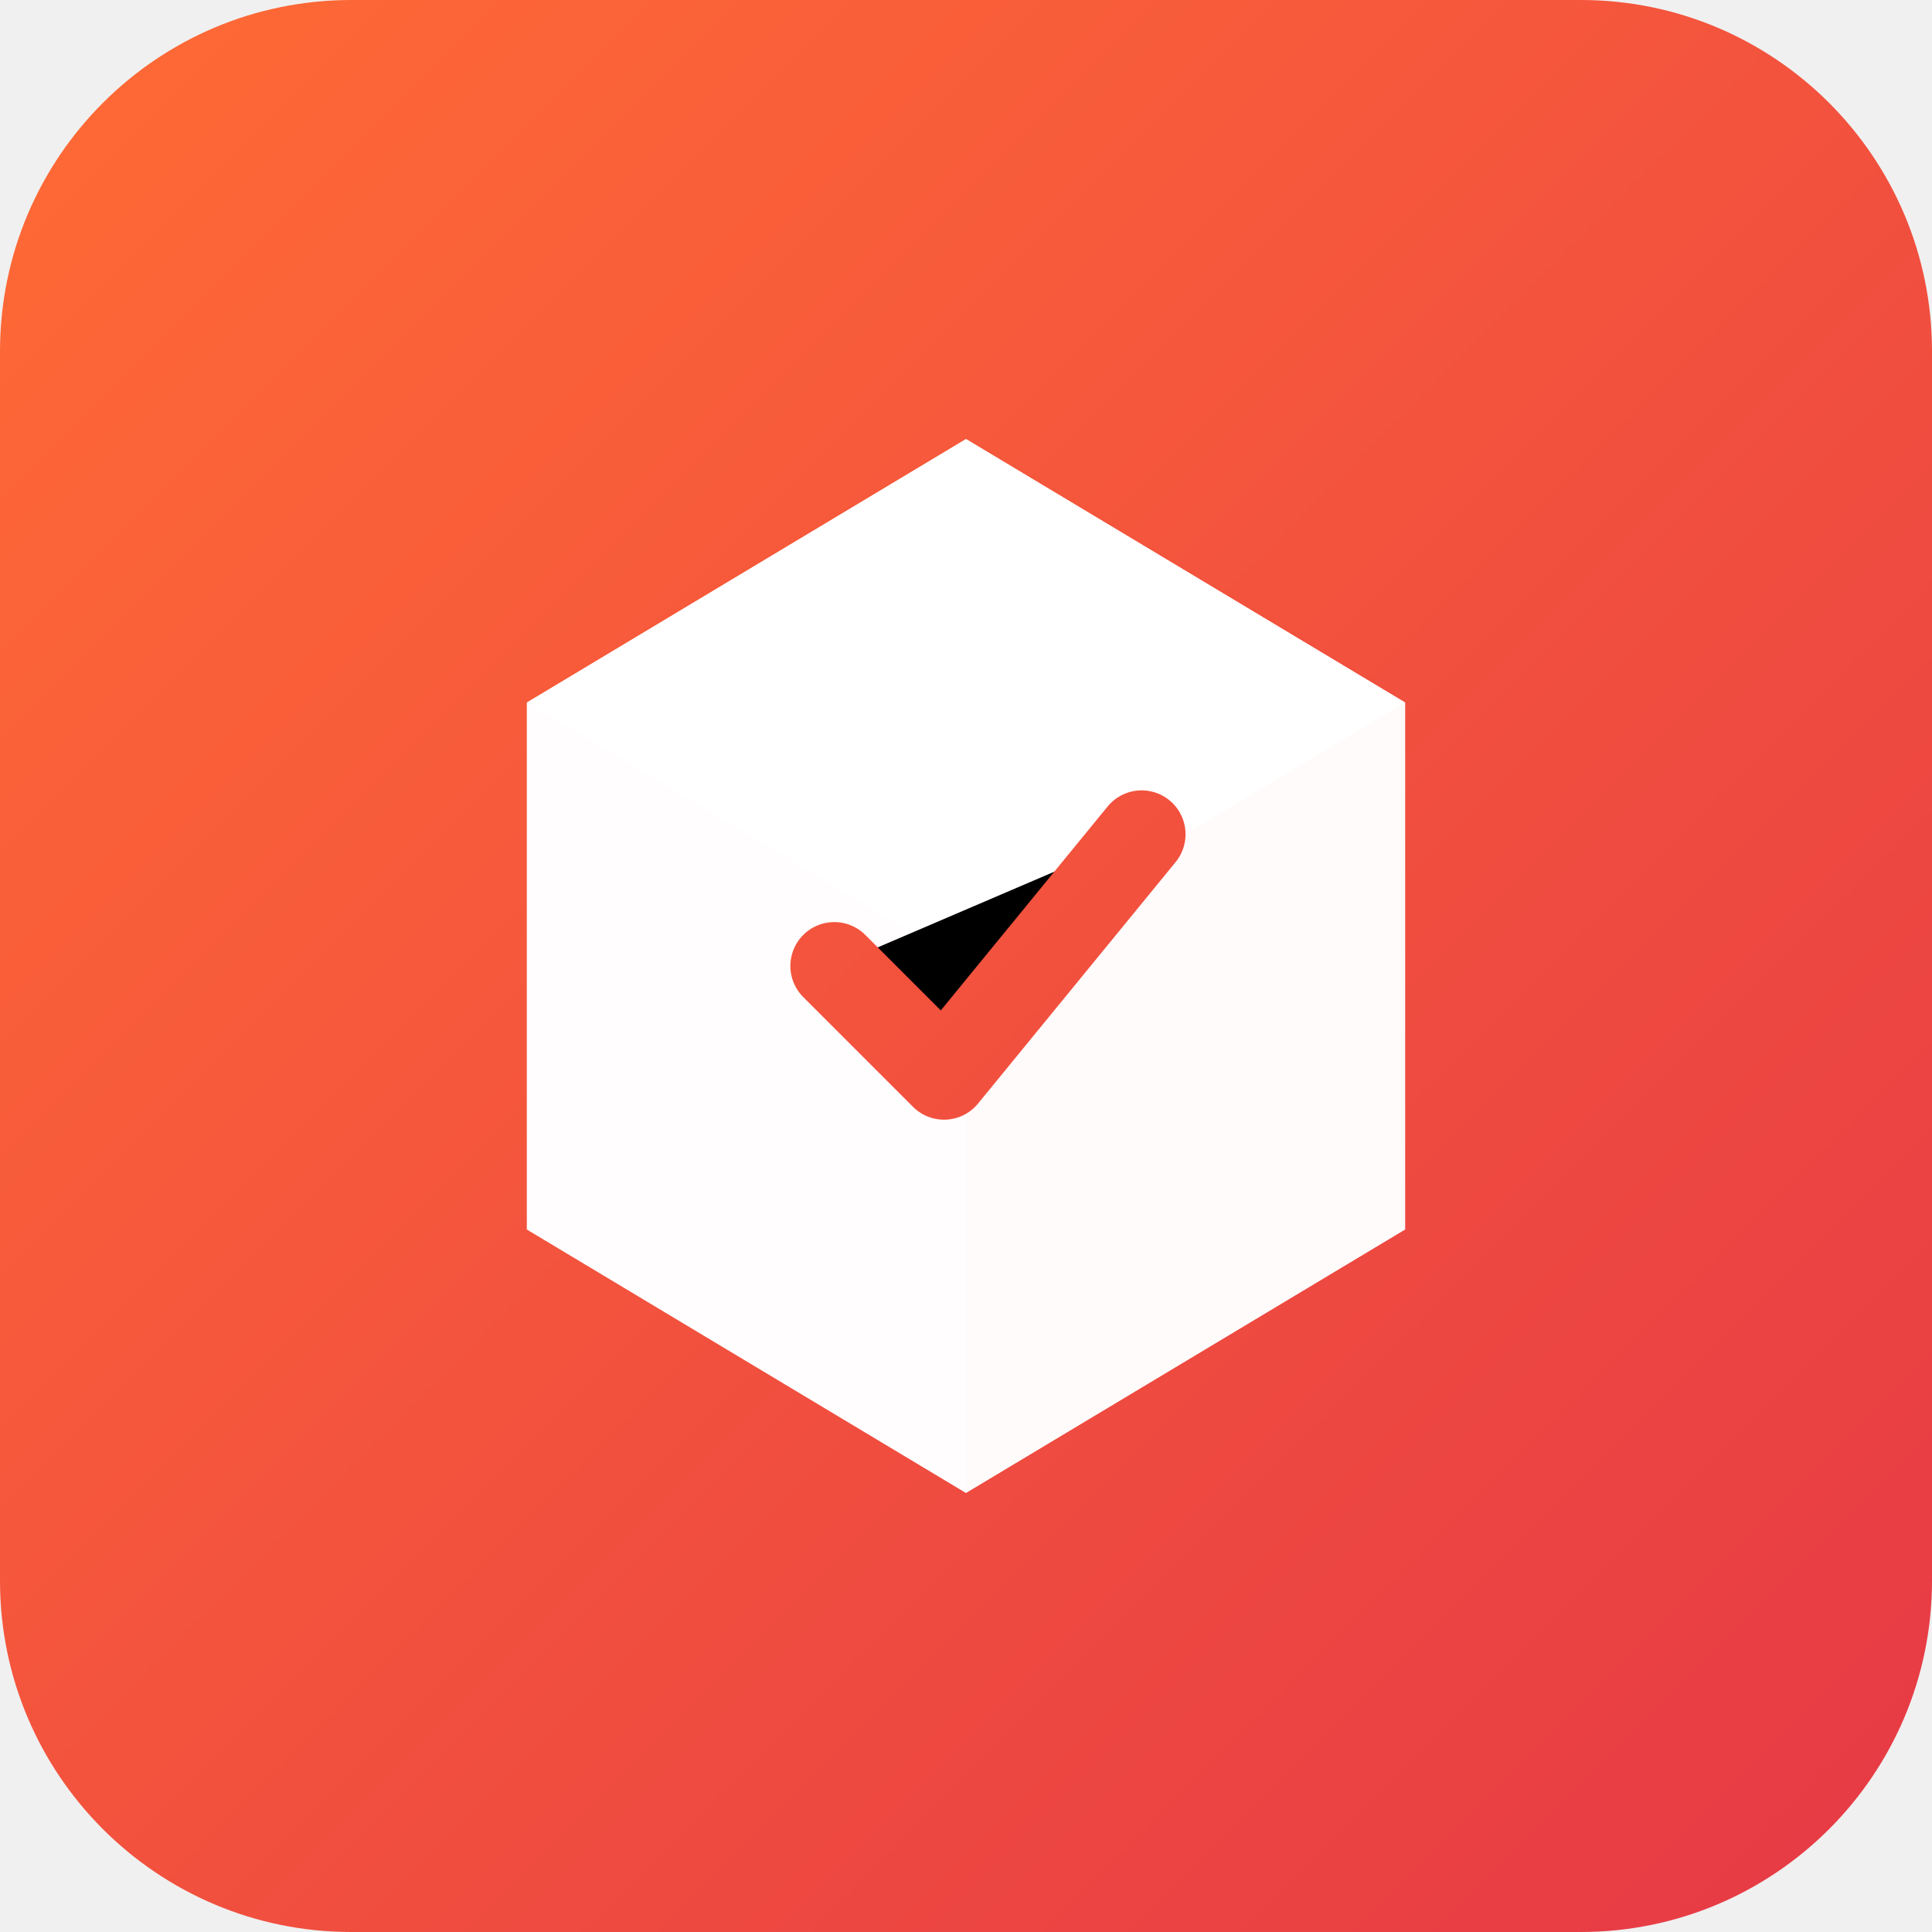
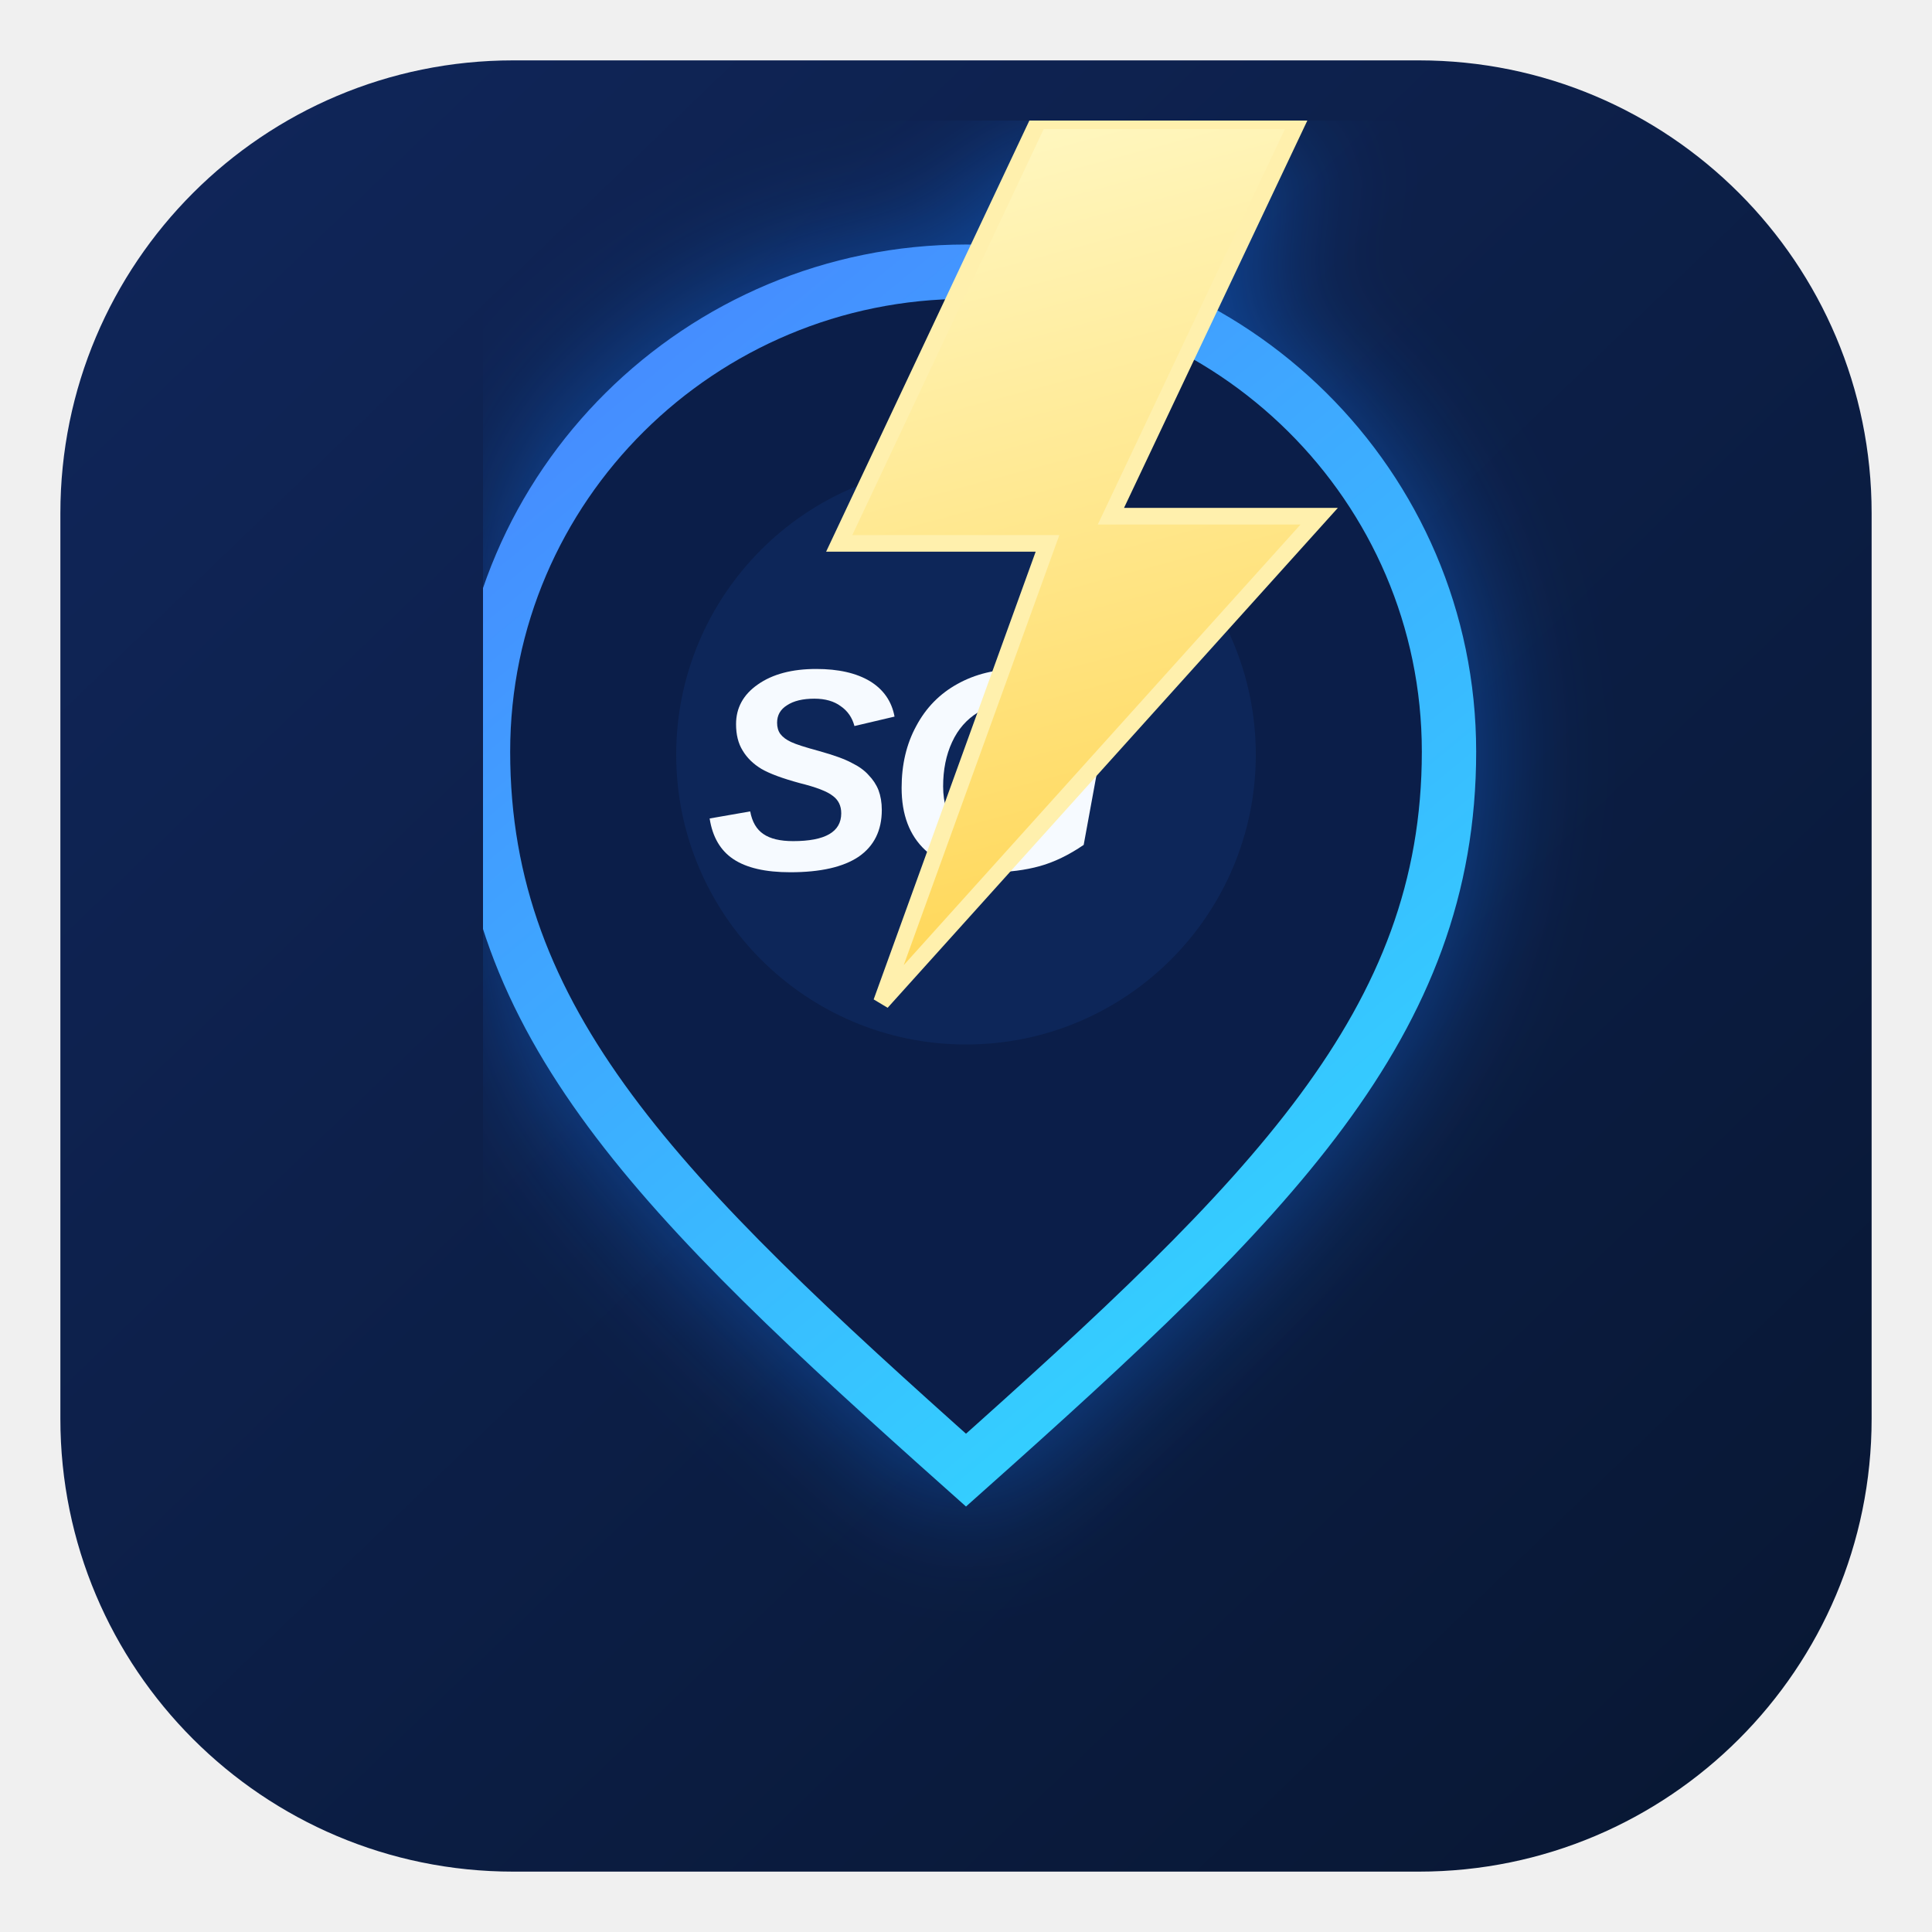
- <svg xmlns="http://www.w3.org/2000/svg" width="192" height="192" viewBox="0 0 44 44">
+ <svg xmlns="http://www.w3.org/2000/svg" viewBox="0 0 64 64" fill="none" role="img" aria-labelledby="sgIconTitle sgIconDesc">
  <defs>
-     <linearGradient id="g" x1="0" y1="0" x2="44" y2="44" gradientUnits="userSpaceOnUse">
-       <stop stop-color="#FF6B35" />
-       <stop offset="1" stop-color="#E63946" />
+     <linearGradient id="sgIconCard" x1="4" y1="3" x2="60" y2="61" gradientUnits="userSpaceOnUse">
+       <stop offset="0" stop-color="#10265A" />
+       <stop offset="1" stop-color="#081733" />
    </linearGradient>
+     <linearGradient id="sgIconPinStroke" x1="13" y1="9" x2="50" y2="54" gradientUnits="userSpaceOnUse">
+       <stop offset="0" stop-color="#4980FF" />
+       <stop offset="1" stop-color="#2DE8FF" />
+     </linearGradient>
+     <linearGradient id="sgIconBolt" x1="27" y1="4" x2="42" y2="60" gradientUnits="userSpaceOnUse">
+       <stop offset="0" stop-color="#FFF9C7" />
+       <stop offset="0.52" stop-color="#FFD552" />
+       <stop offset="1" stop-color="#FF9900" />
+     </linearGradient>
+     <filter id="sgIconBlueGlow" x="0" y="0" width="64" height="64" color-interpolation-filters="sRGB">
+       <feGaussianBlur stdDeviation="2.1" result="blur" />
+       <feColorMatrix in="blur" type="matrix" values="0 0 0 0 0.07 0 0 0 0 0.48 0 0 0 0 1 0 0 0 0.48 0" />
+       <feBlend in="SourceGraphic" />
+     </filter>
  </defs>
-   <rect width="44" height="44" rx="8" fill="url(#g)" />
-   <path d="M22 10L32 16V28L22 34L12 28V16L22 10Z" fill="white" fill-opacity="0.95" />
-   <path d="M22 10L32 16L22 22L12 16L22 10Z" fill="white" />
-   <path d="M22 22V34L12 28V16L22 22Z" fill="white" fill-opacity="0.75" />
-   <path d="M22 22V34L32 28V16L22 22Z" fill="white" fill-opacity="0.55" />
-   <path d="M19 22L21.5 24.5L26 19" stroke="url(#g)" stroke-width="2" stroke-linecap="round" stroke-linejoin="round" />
+   <rect x="2" y="2" width="60" height="60" rx="15" fill="url(#sgIconCard)" />
+   <g filter="url(#sgIconBlueGlow)">
+     <path d="M32 9C23.2 9 16 16.1 16 24.9C16 33.9 21.9 39.7 32 48.7C42.1 39.7 48 33.9 48 24.9C48 16.1 40.8 9 32 9Z" fill="#0B1E49" stroke="url(#sgIconPinStroke)" stroke-width="1.8" />
+     <circle cx="32" cy="25" r="9.6" fill="#0D2659" />
+     <text x="23.4" y="28.8" font-family="'Segoe UI Black', 'Arial Black', Arial, sans-serif" font-size="9.5" font-style="italic" font-weight="900" fill="#F6FAFF">S</text>
+     <text x="29.4" y="28.8" font-family="'Segoe UI Black', 'Arial Black', Arial, sans-serif" font-size="9.5" font-style="italic" font-weight="900" fill="#F6FAFF">G</text>
+     <path d="M34.4 4L27.8 18H34.7L29.2 33.2L43.7 17.1H36.8L43 4H34.4Z" fill="url(#sgIconBolt)" stroke="#FFF0AD" stroke-width="0.55" />
+   </g>
</svg>
